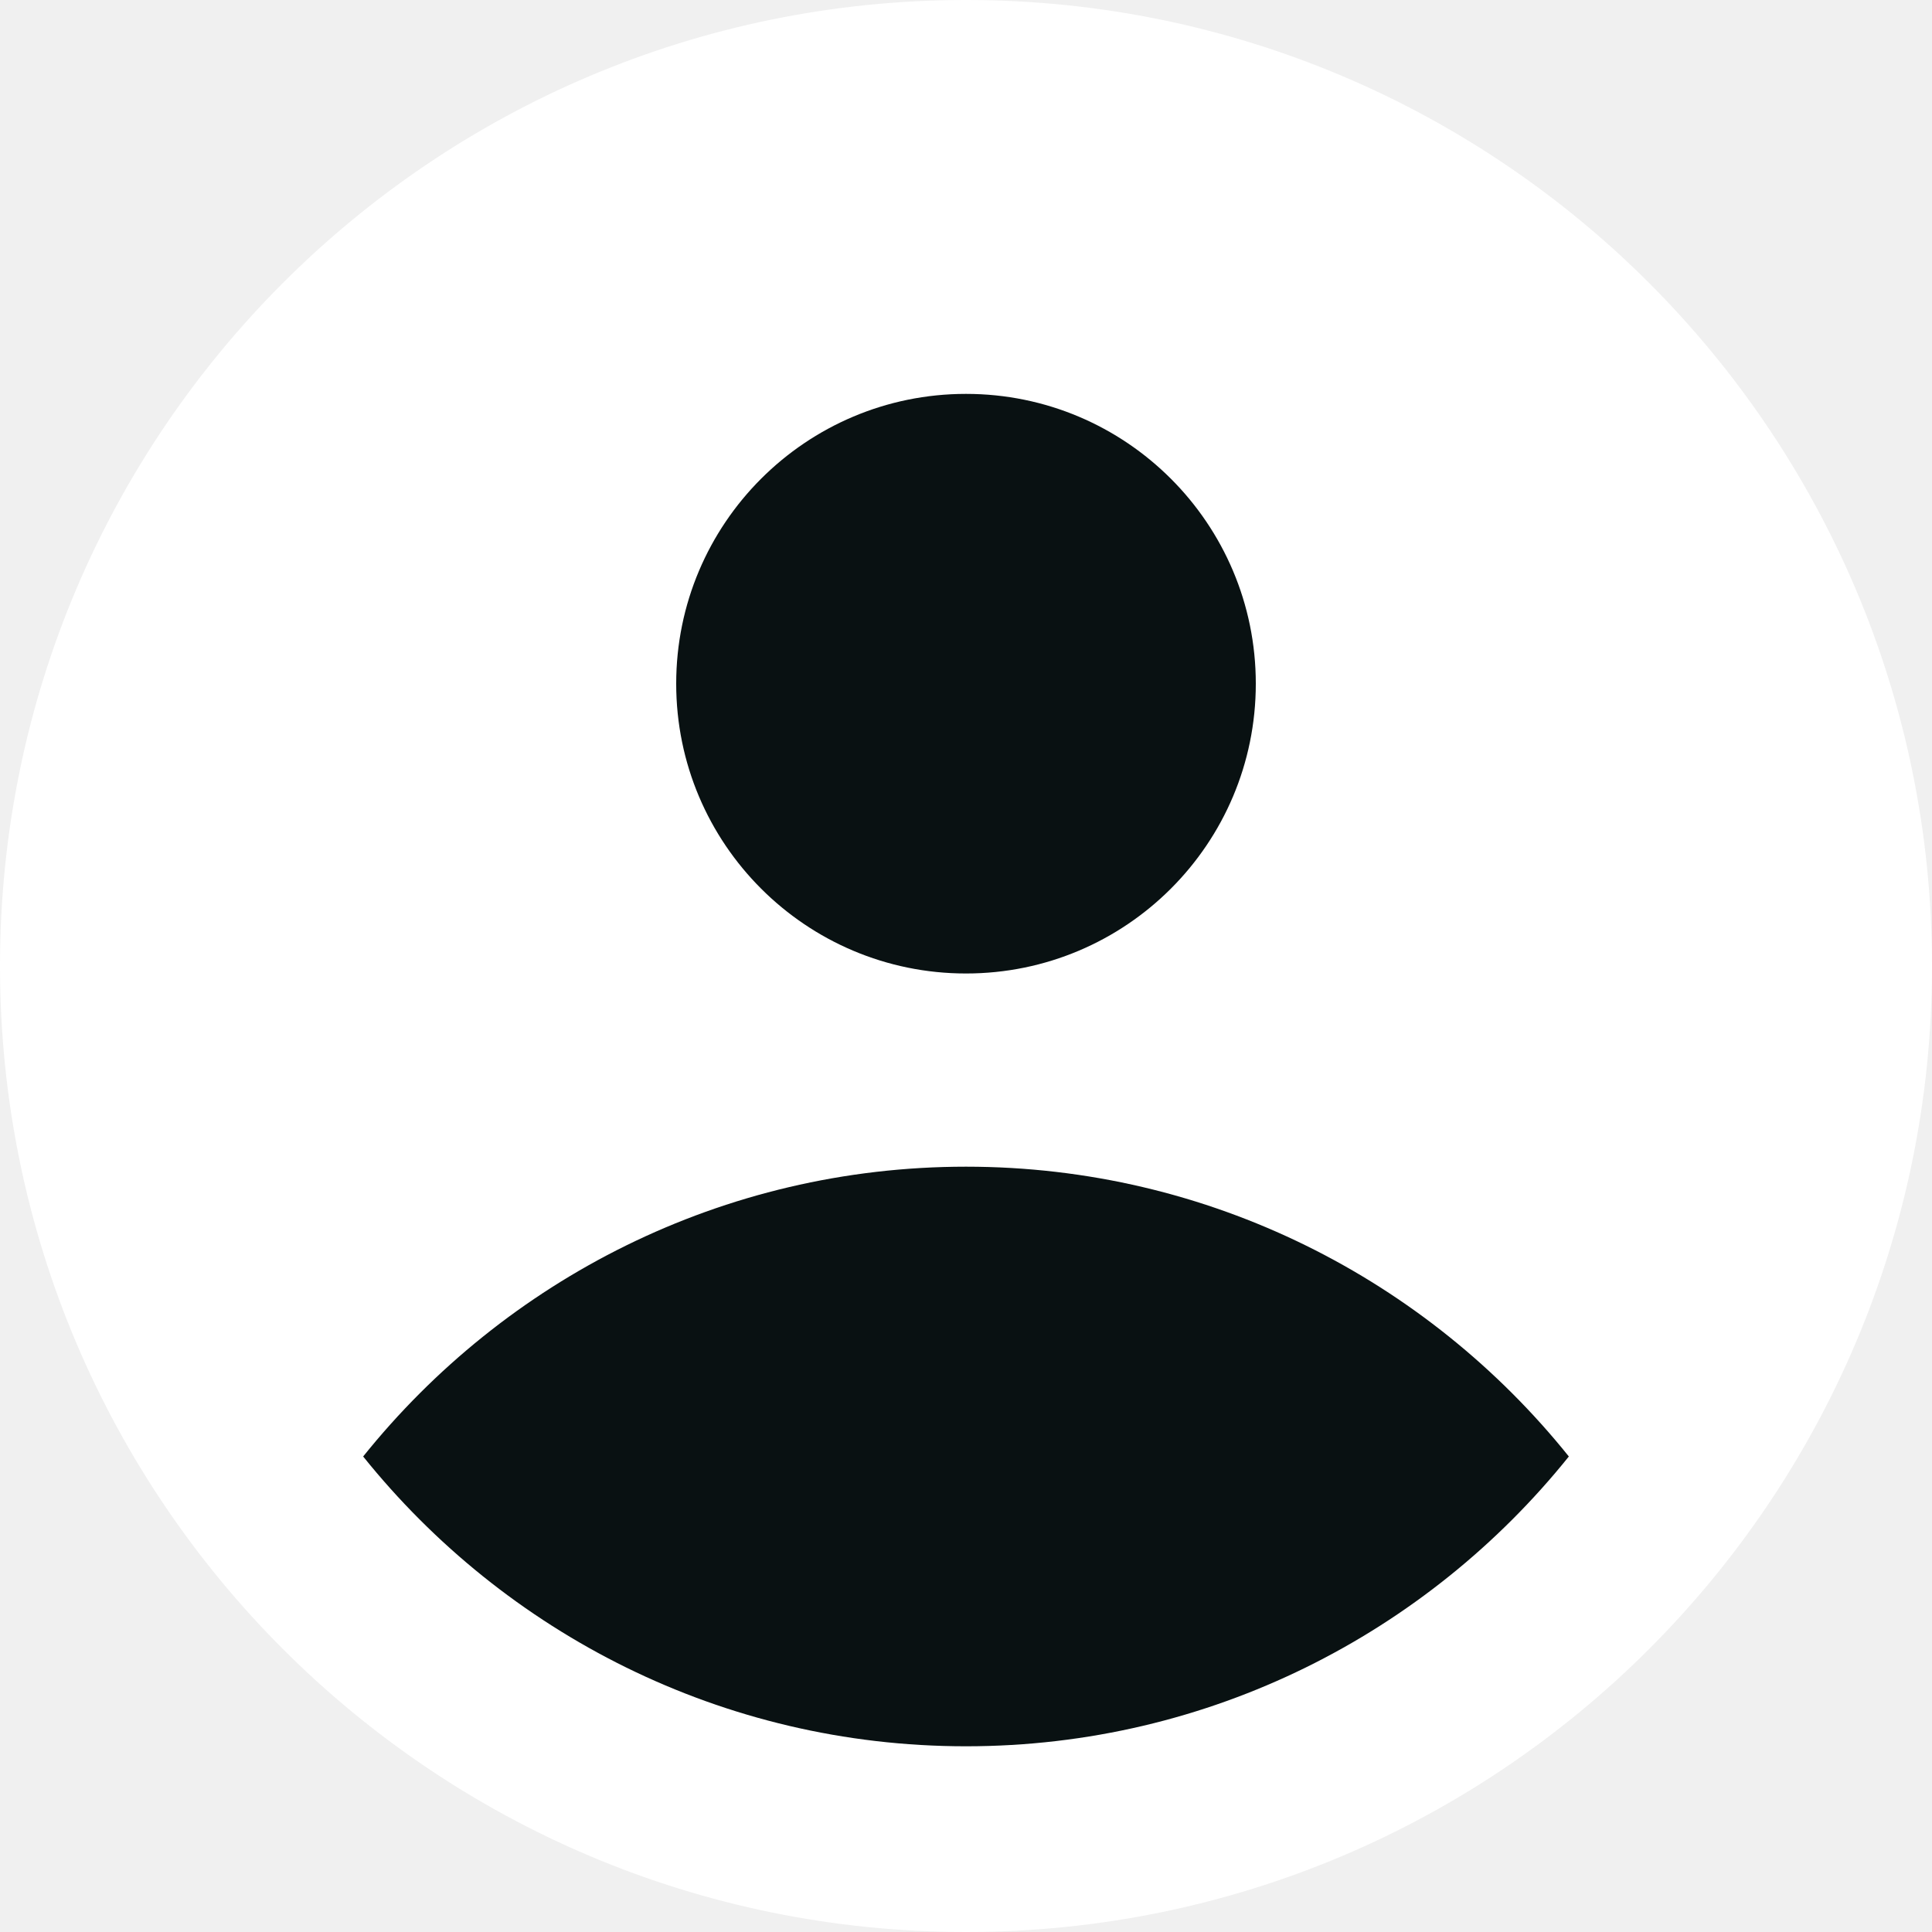
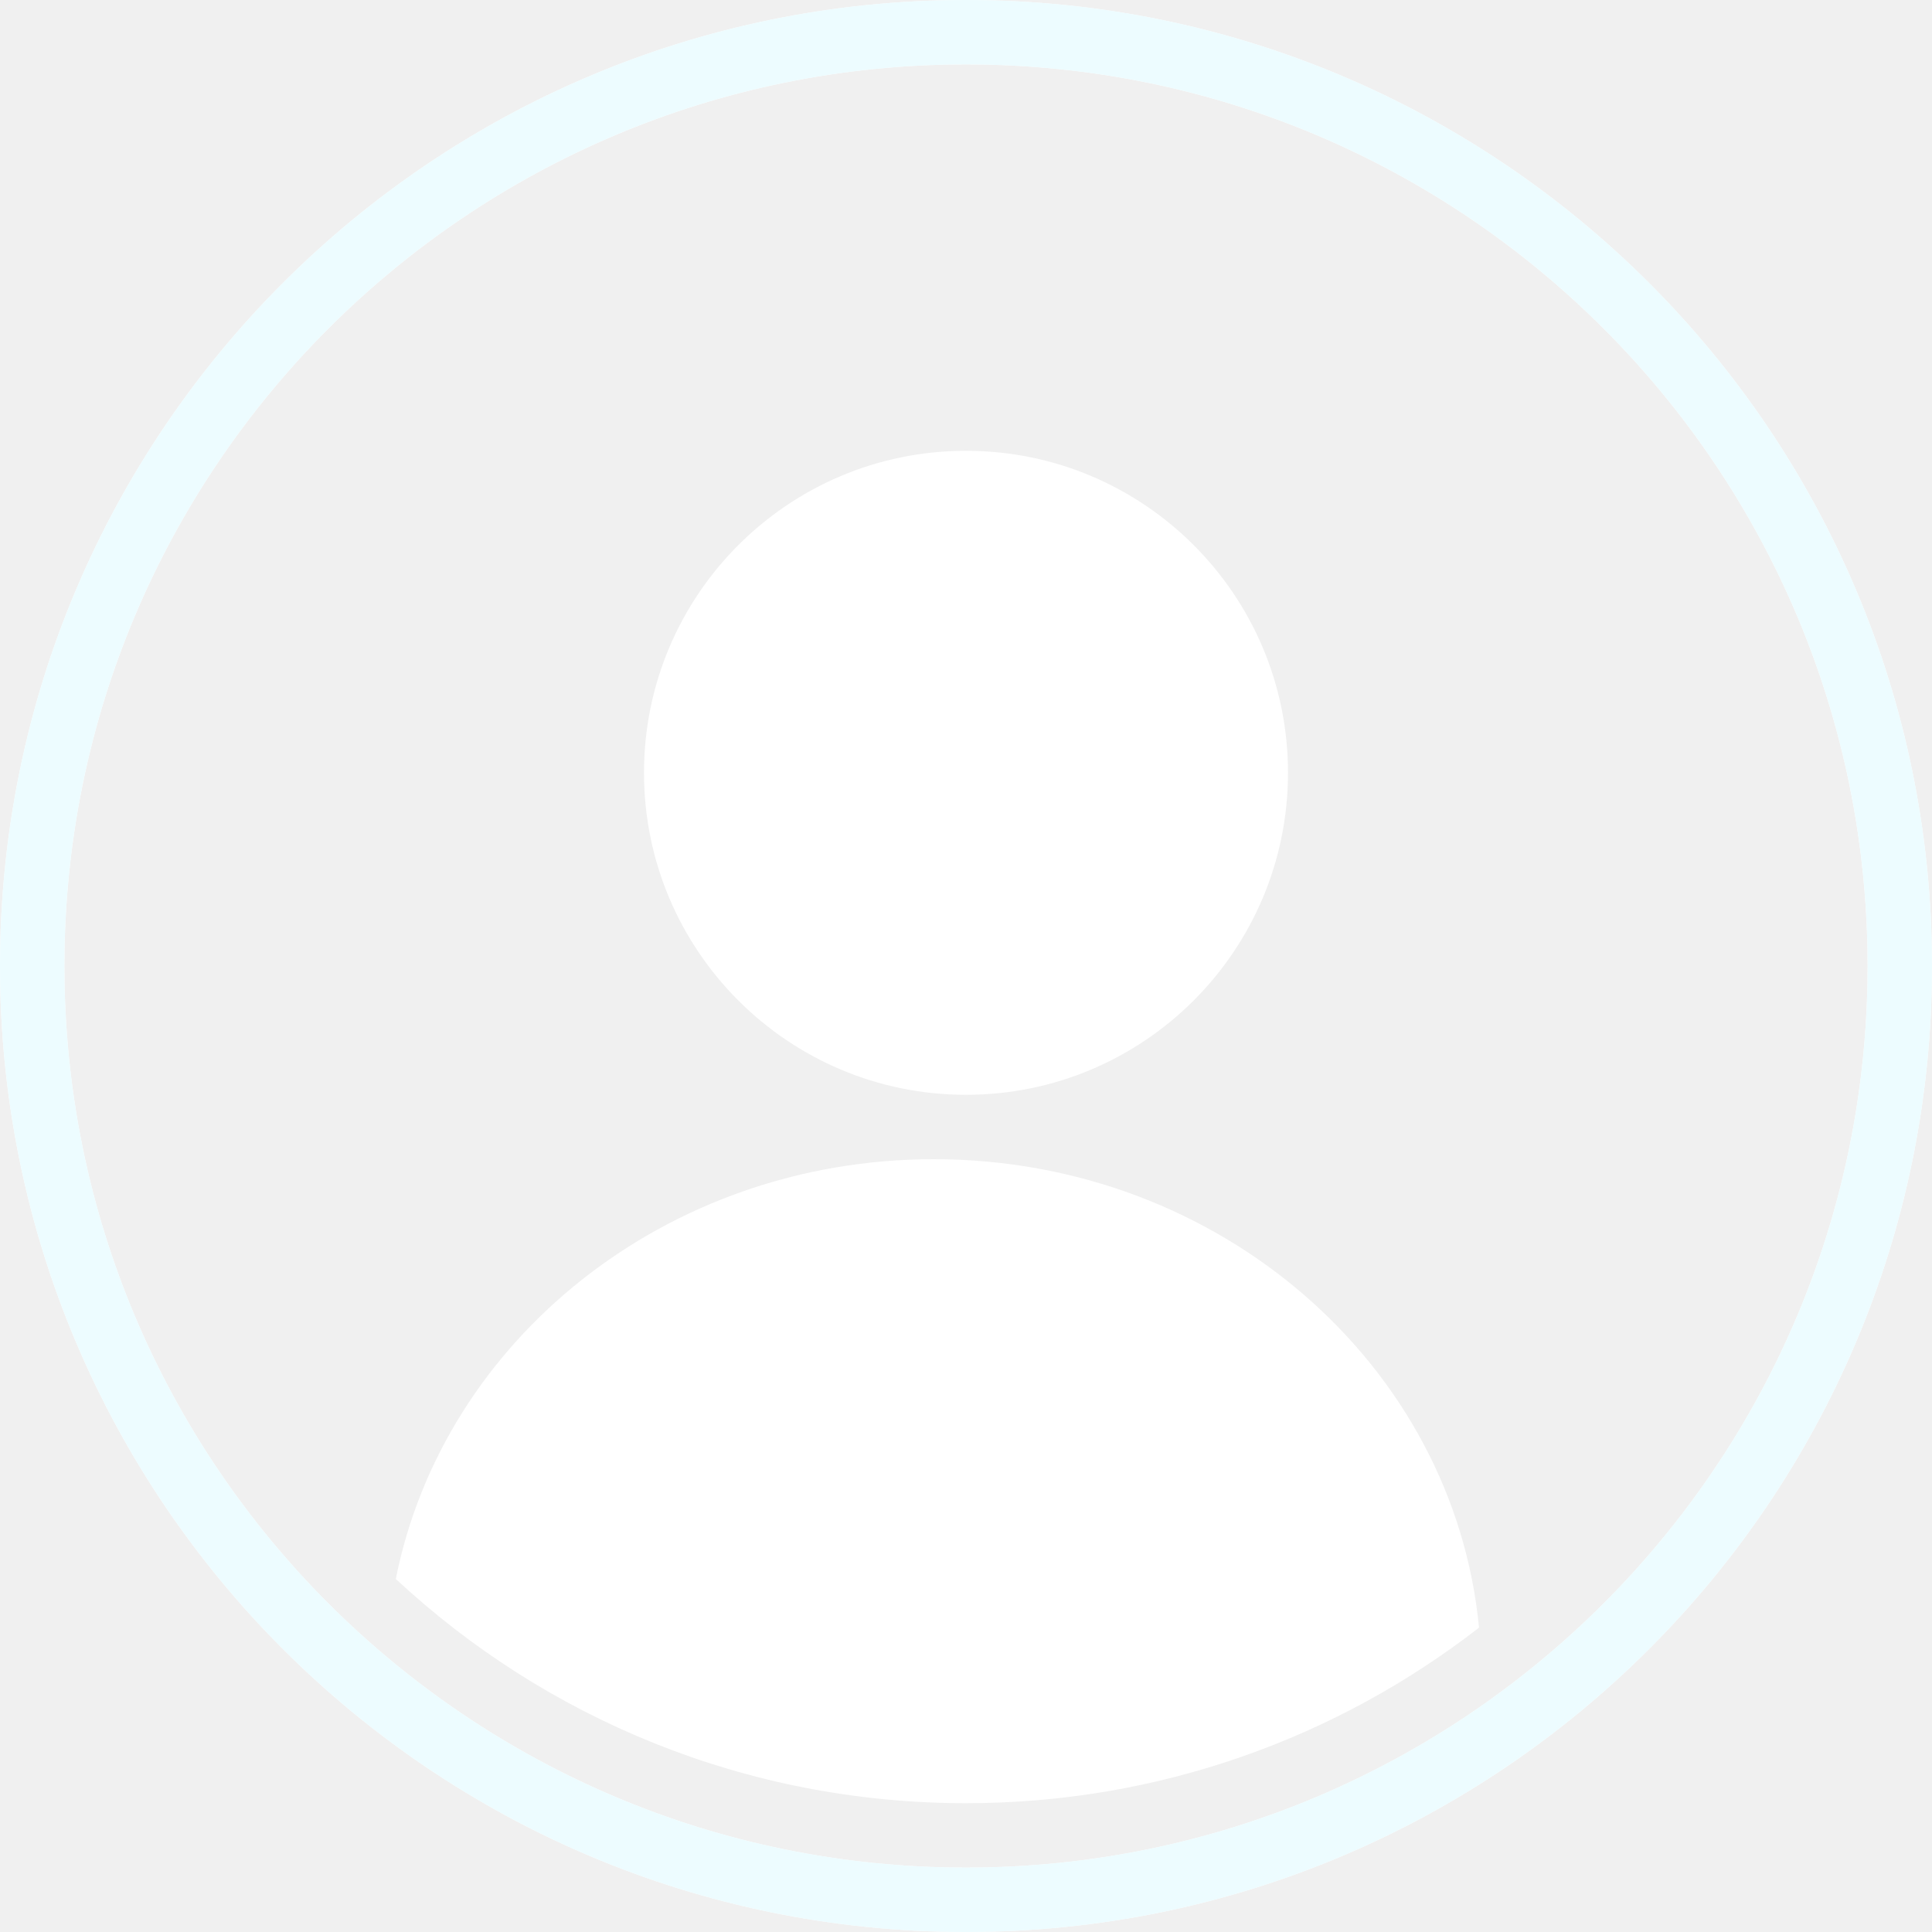
- <svg xmlns="http://www.w3.org/2000/svg" width="32" height="32" viewBox="0 0 32 32" fill="none">
-   <rect width="32" height="32" rx="16" fill="white" />
-   <path fill-rule="evenodd" clip-rule="evenodd" d="M16 16.124C18.651 16.124 20.8 13.975 20.8 11.324C20.8 8.673 18.651 6.524 16 6.524C13.349 6.524 11.2 8.673 11.2 11.324C11.2 13.975 13.349 16.124 16 16.124ZM16 28.924C20.033 28.924 23.637 27.048 25.985 24.124C23.637 21.199 20.033 19.324 16 19.324C11.966 19.324 8.363 21.199 6.015 24.124C8.363 27.048 11.966 28.924 16 28.924Z" fill="#091112" />
+ <svg xmlns="http://www.w3.org/2000/svg" width="30" height="30" viewBox="0 0 30 30" fill="none">
+   <circle cx="15" cy="15" r="14.5" stroke="white" />
+   <circle cx="15" cy="12" r="5" fill="white" />
+   <path fill-rule="evenodd" clip-rule="evenodd" d="M6.146 24.518C6.884 20.808 10.343 18 14.5 18C18.935 18 22.576 21.196 22.966 25.274C20.765 26.983 18.001 28 15 28C11.579 28 8.467 26.679 6.146 24.518Z" fill="white" />
+   <rect x="0.5" y="0.5" width="29" height="29" rx="14.5" stroke="#EDFCFF" />
</svg>
